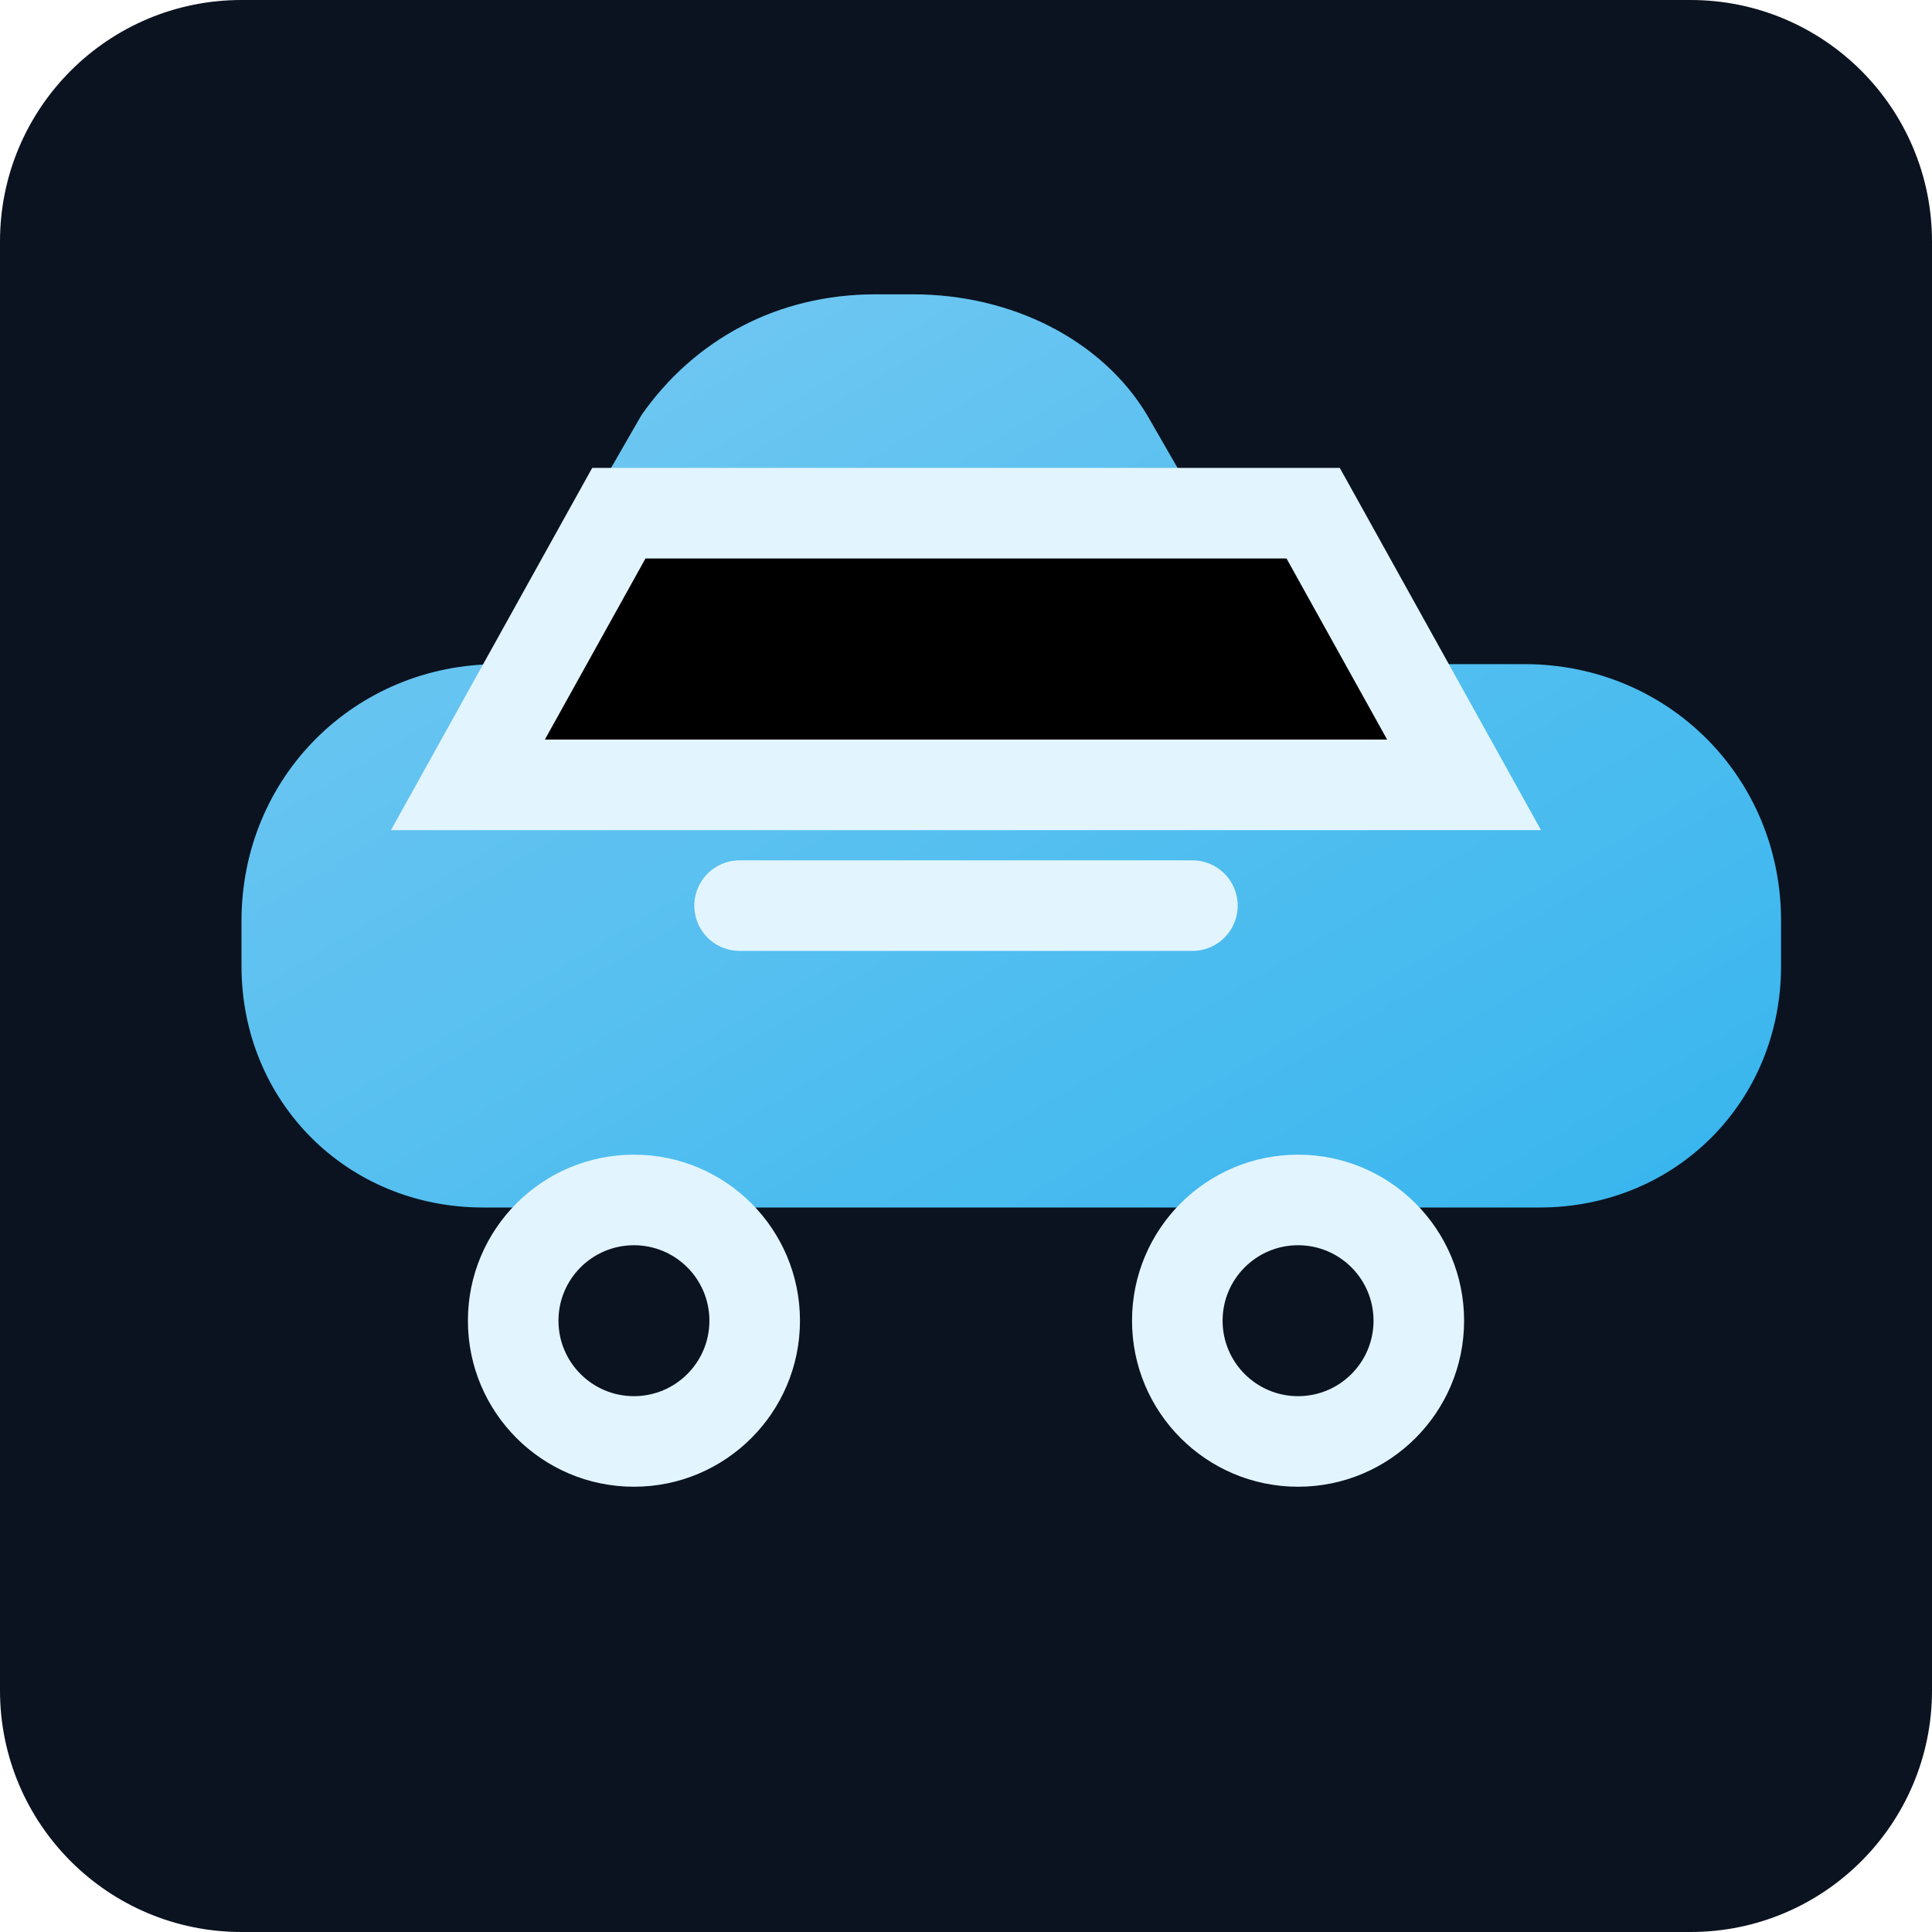
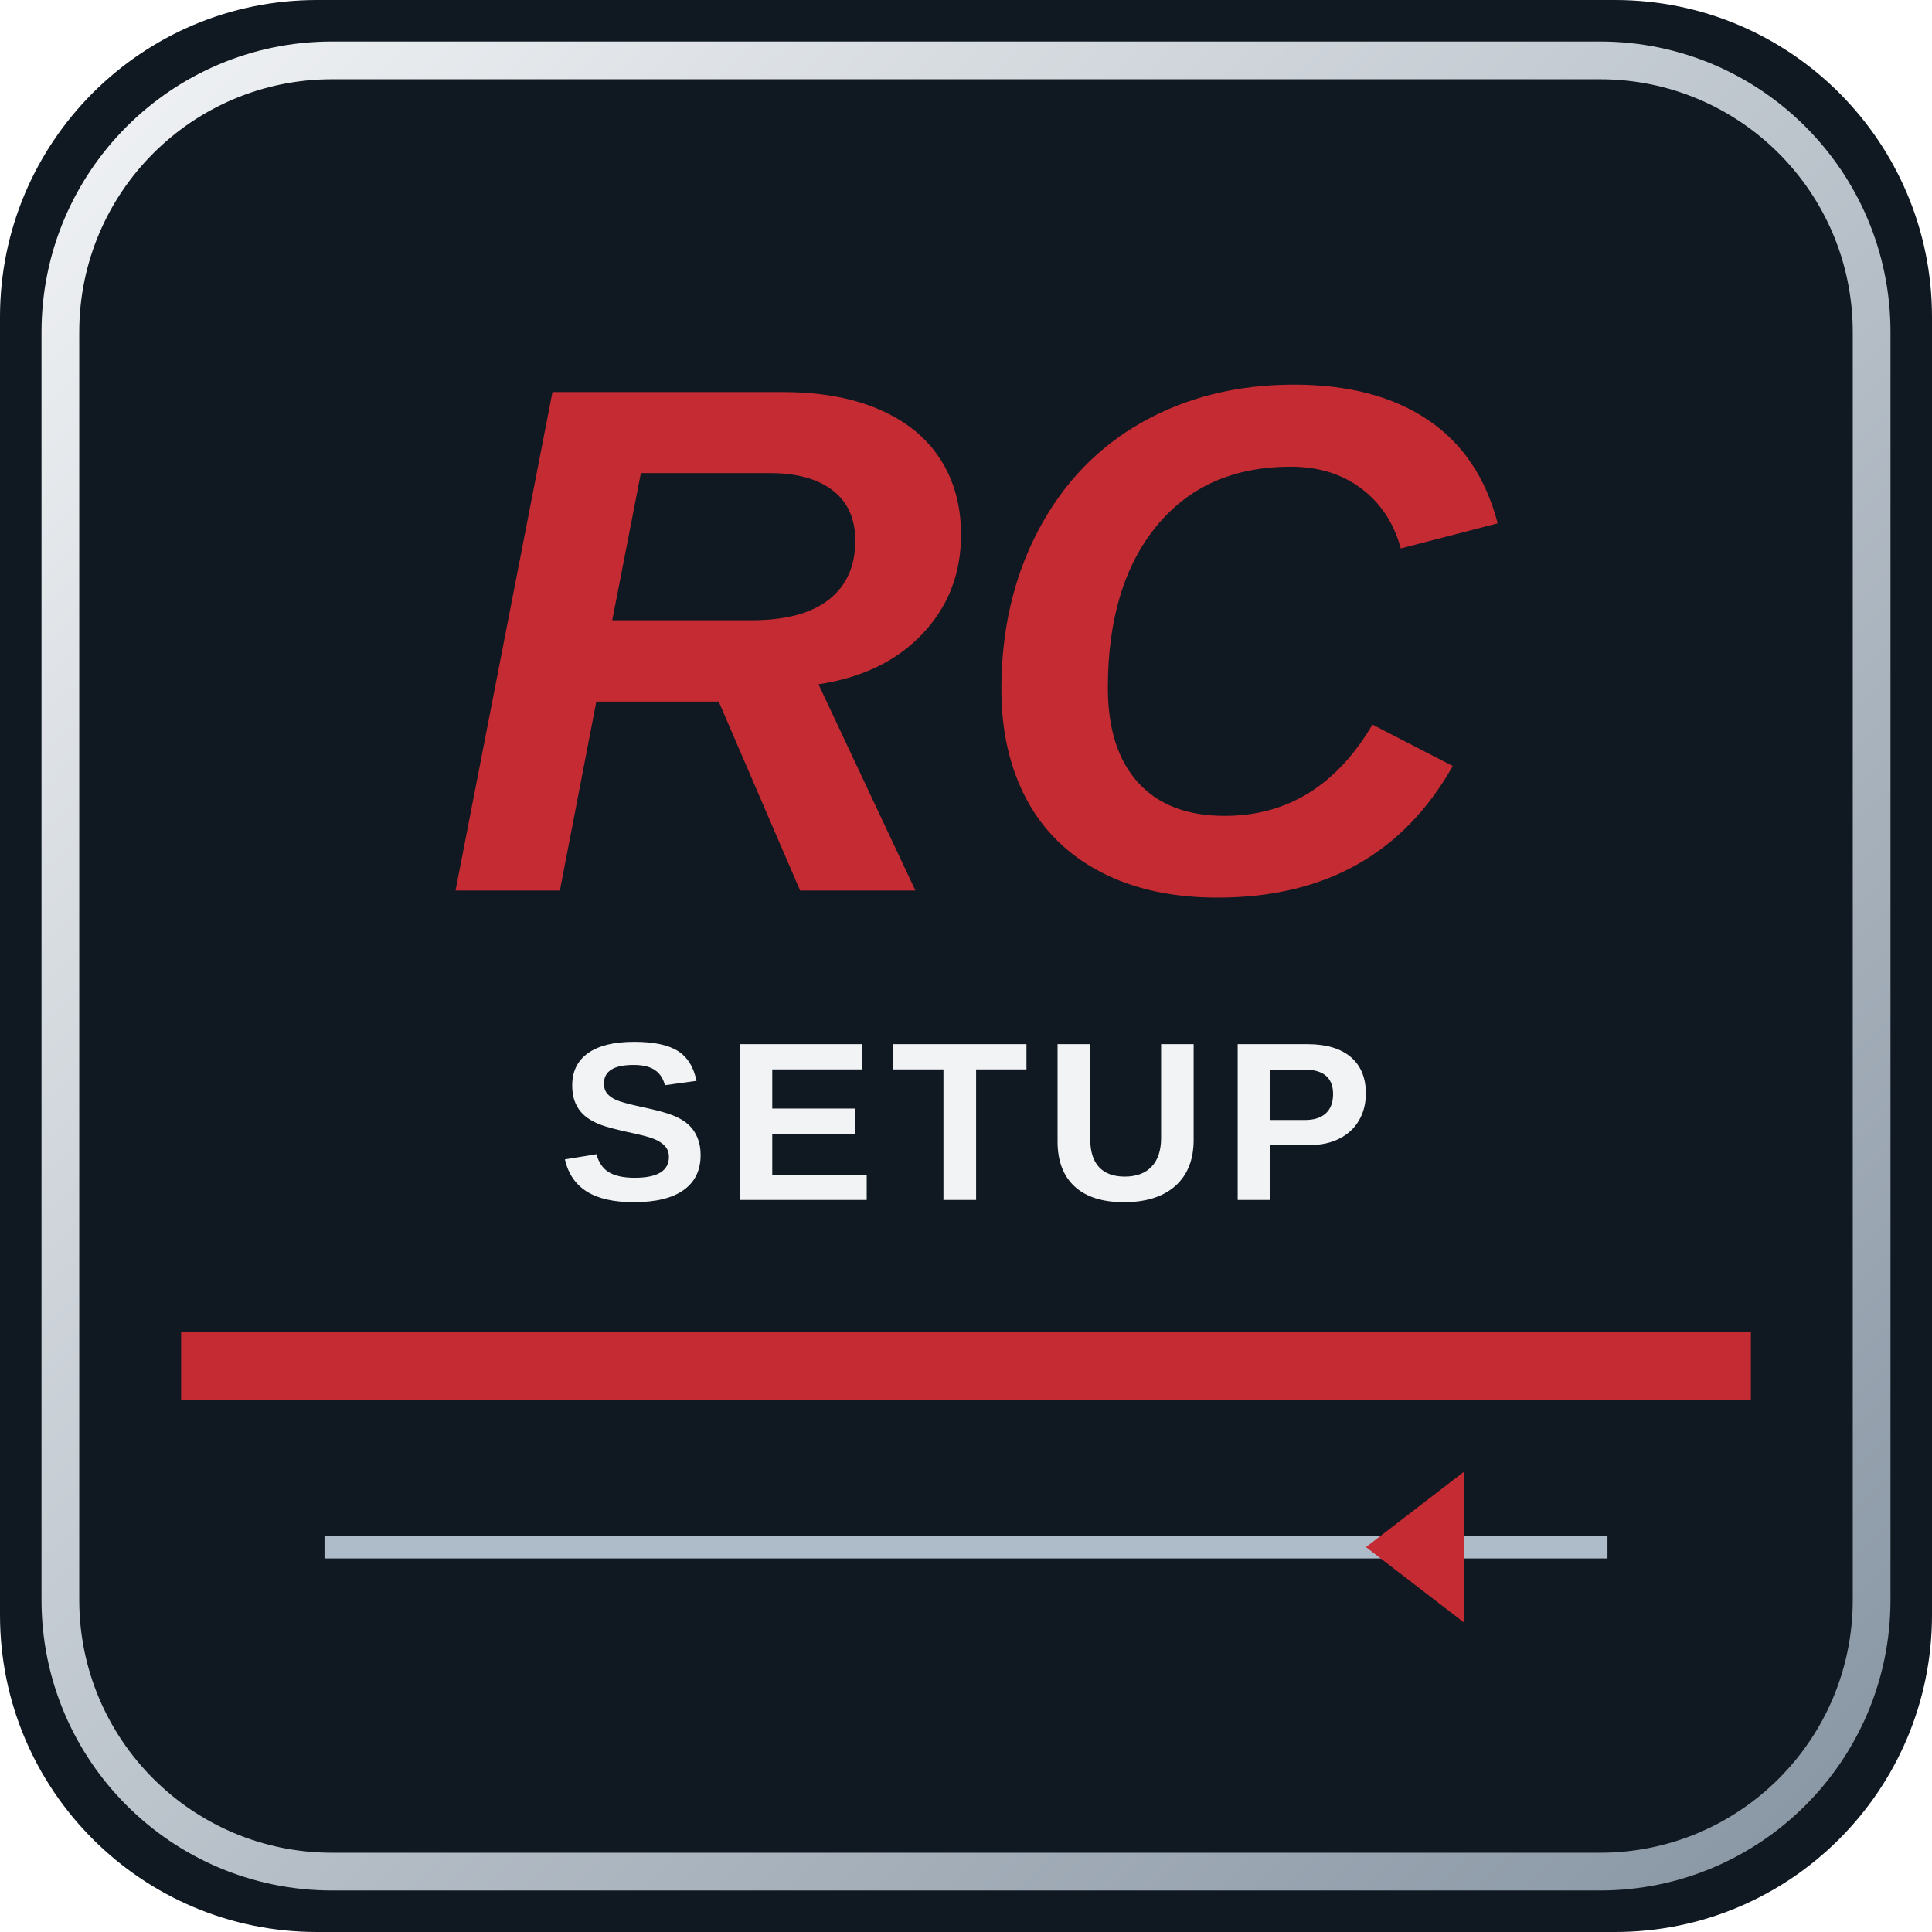
- <svg xmlns="http://www.w3.org/2000/svg" viewBox="0 0 256 256" role="img" aria-label="RC SETUP icon">
+ <svg xmlns="http://www.w3.org/2000/svg" viewBox="0 0 256 256" role="img" aria-label="RC SETUP">
  <defs>
-     <linearGradient id="g" x1="0" x2="1" y1="0" y2="1">
-       <stop offset="0%" stop-color="#7dd3fc" />
-       <stop offset="100%" stop-color="#38bdf8" />
+     <linearGradient id="s" x2="1" y2="1">
+       <stop stop-color="#f1f3f5" />
+       <stop offset="1" stop-color="#8795a3" />
    </linearGradient>
  </defs>
-   <rect width="256" height="256" rx="32" fill="#0b1320" />
-   <path d="M52 160h152c18 0 32-14 32-32v-6c0-19-15-34-34-34H171l-19-33c-6-10-18-16-31-16h-5c-13 0-24 6-31 16l-19 33H66c-19 0-34 15-34 34v6c0 18 14 32 32 32z" fill="url(#g)" opacity="0.95" />
-   <circle cx="84" cy="175" r="22" fill="#e2f5ff" />
-   <circle cx="172" cy="175" r="22" fill="#e2f5ff" />
-   <circle cx="84" cy="175" r="10" fill="#0b1320" />
-   <circle cx="172" cy="175" r="10" fill="#0b1320" />
-   <path d="M82 68h92l20 36H62l20-36zm16 52h60" stroke="#e2f5ff" stroke-width="12" stroke-linecap="round" />
+   <rect width="256" height="256" rx="42" fill="#101821" />
+   <rect x="8" y="8" width="240" height="240" rx="36" fill="none" stroke="url(#s)" stroke-width="5" />
+   <path d="M24 181h208" stroke="#c52b32" stroke-width="9" />
+   <text x="128" y="118" fill="#c52b32" font-family="Arial,sans-serif" font-size="96" font-weight="900" text-anchor="middle" font-style="italic">RC</text>
+   <text x="128" y="159" fill="#f1f3f5" font-family="Arial,sans-serif" font-size="30" font-weight="900" letter-spacing="2" text-anchor="middle">SETUP</text>
+   <path d="M43 205h170" stroke="#aebbc8" stroke-width="3" />
+   <path d="M181 205l13-10v20z" fill="#c52b32" />
</svg>
